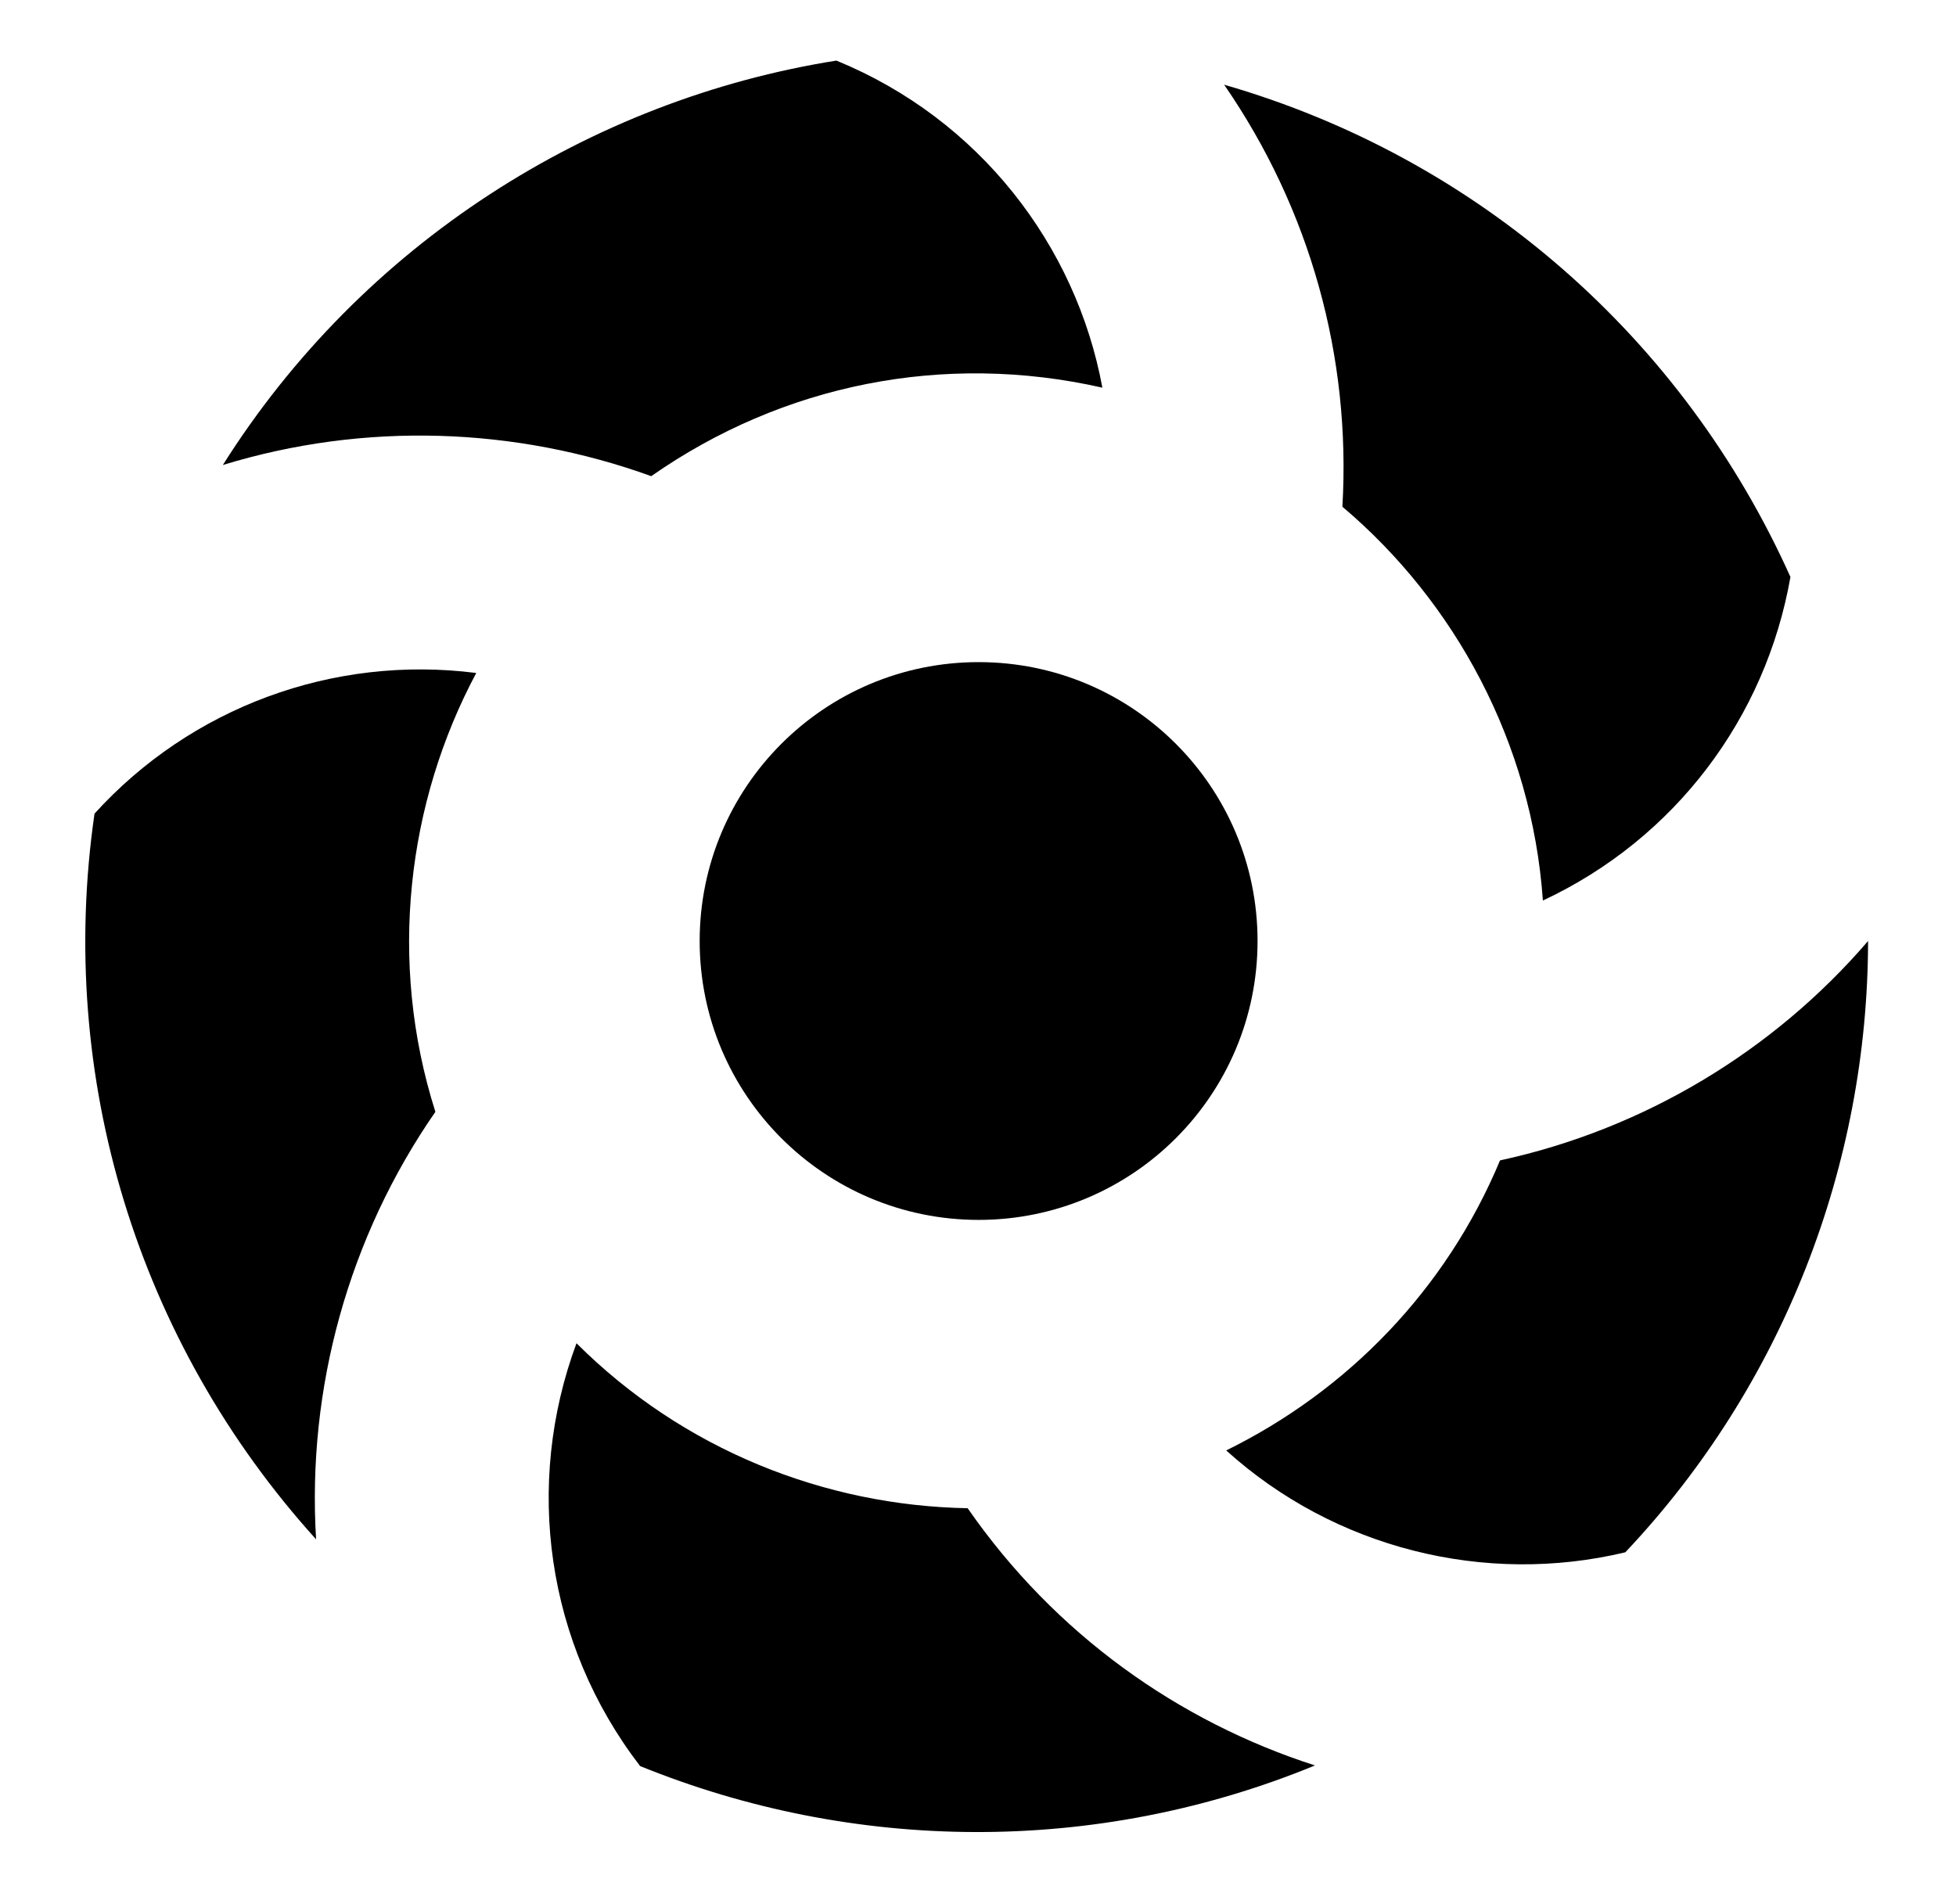
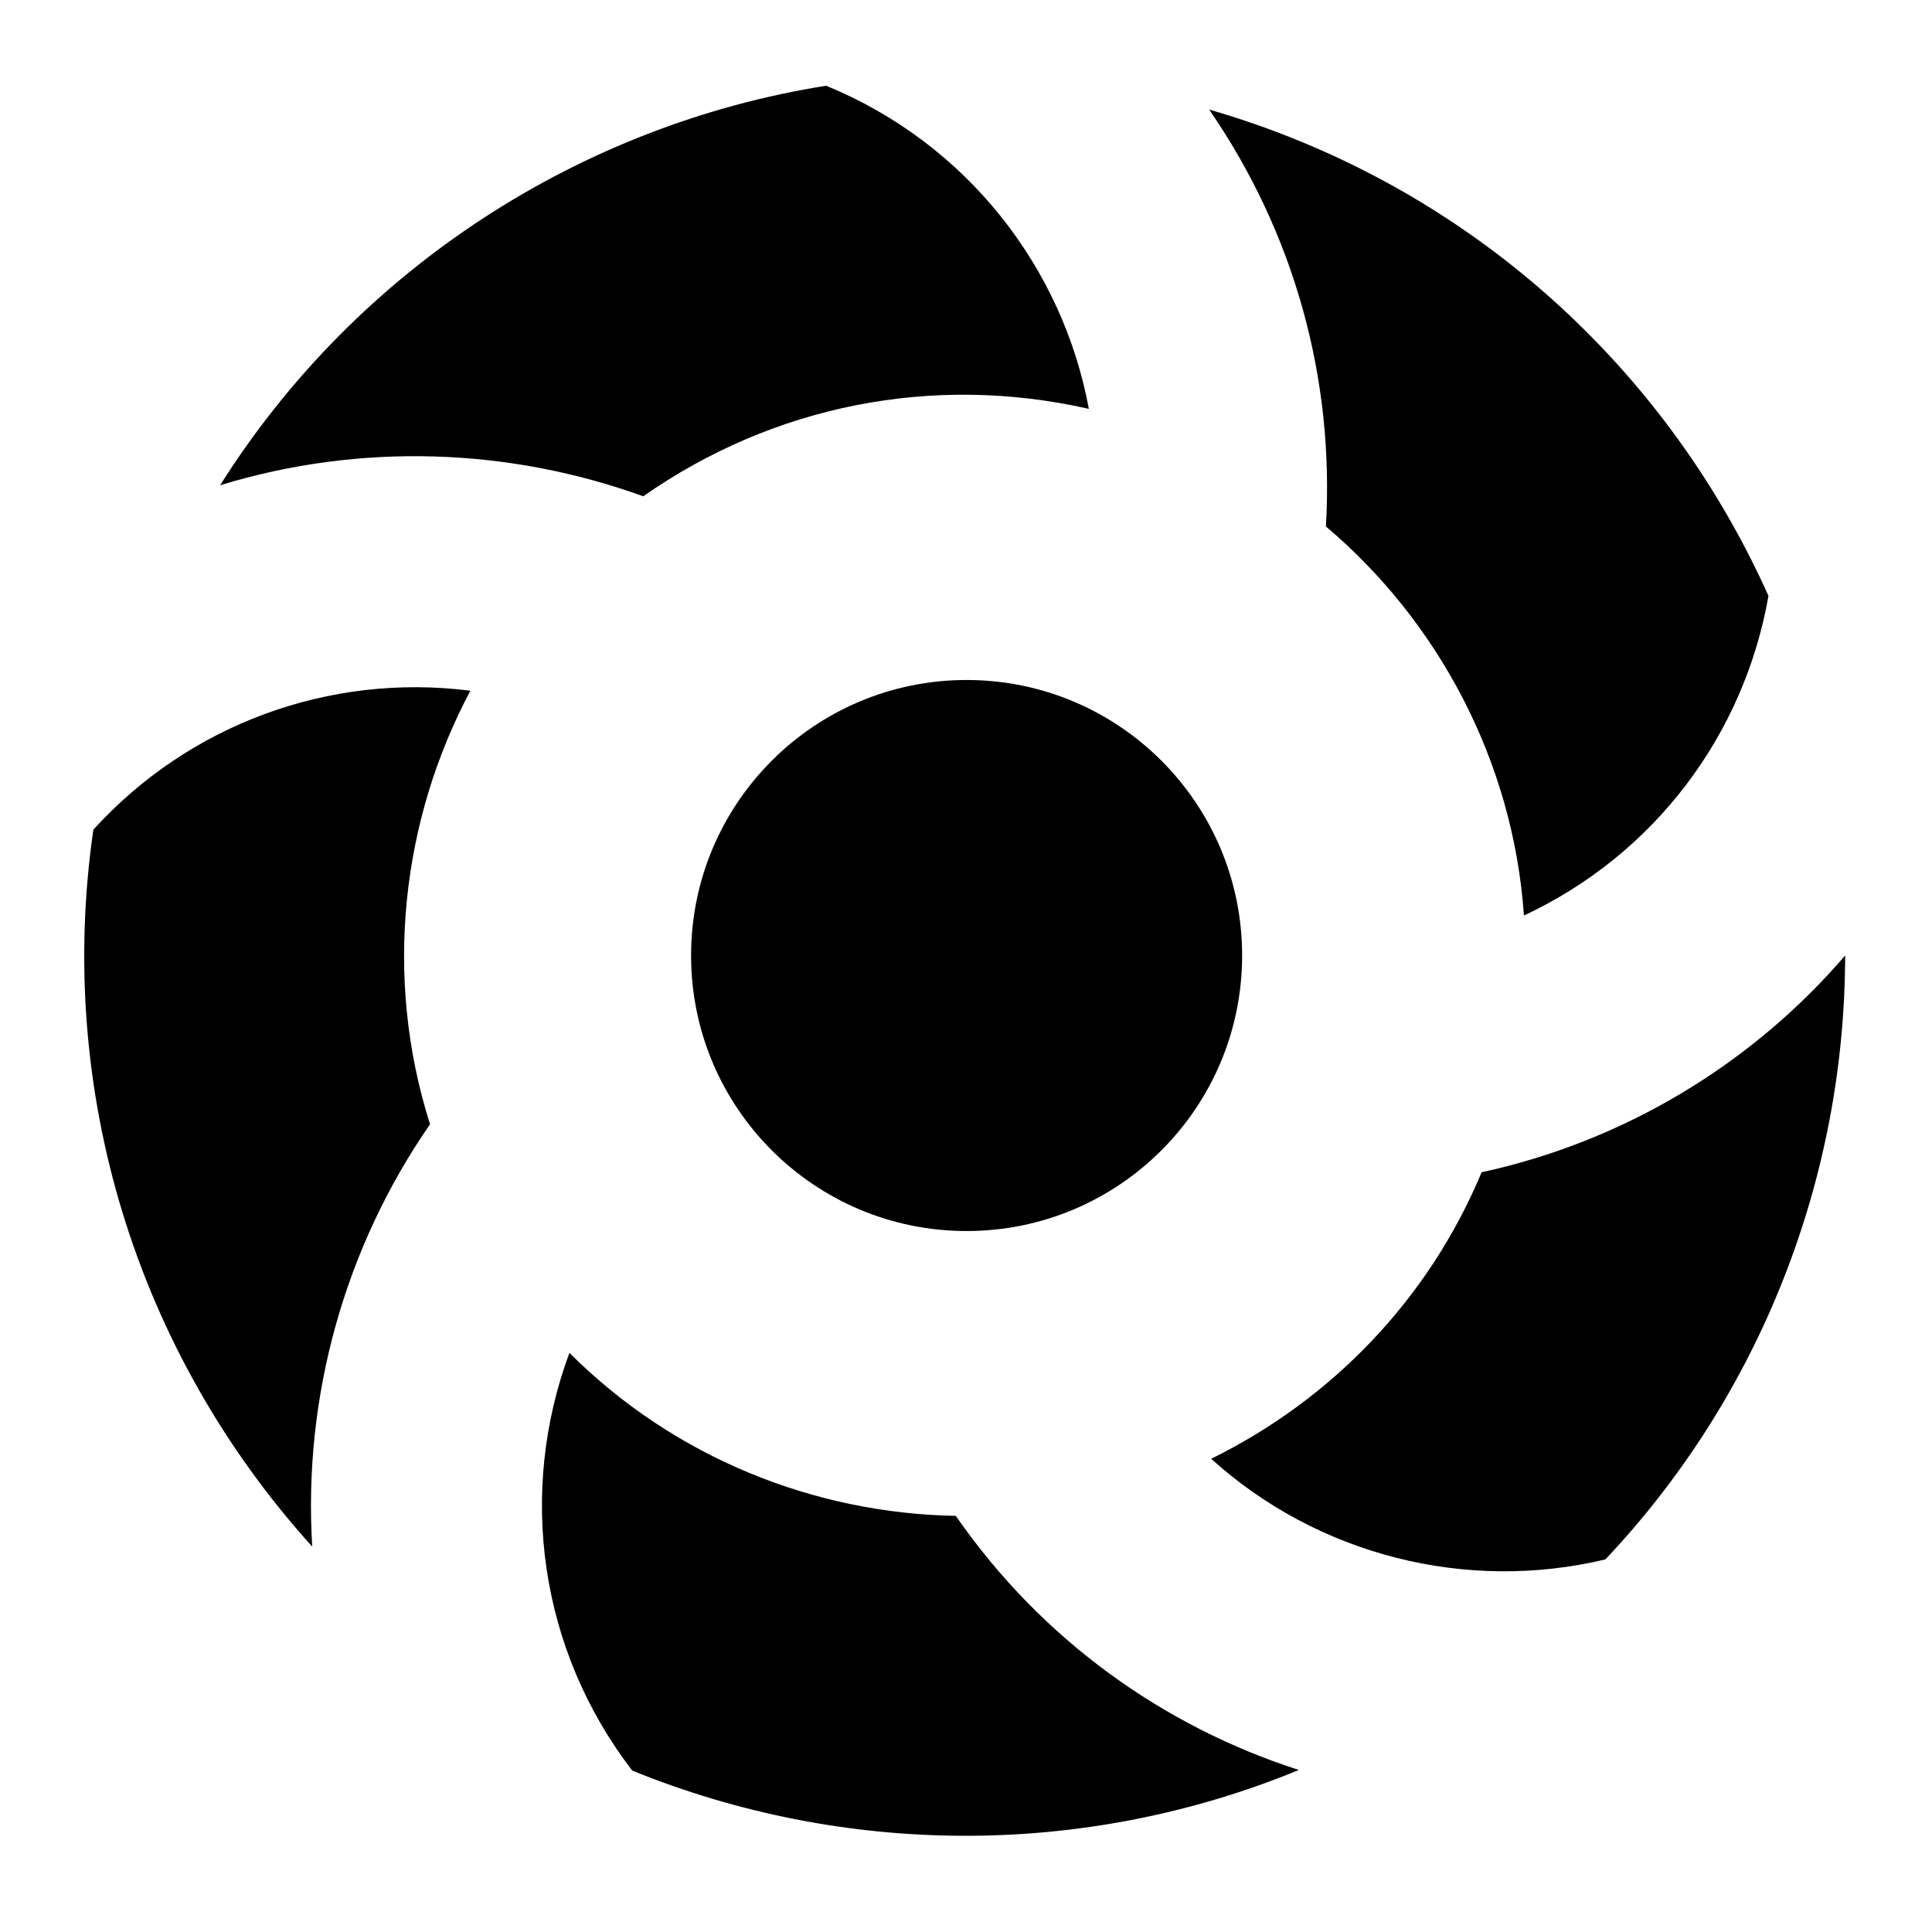
- <svg xmlns="http://www.w3.org/2000/svg" viewBox="0 0 112 109">
+ <svg xmlns="http://www.w3.org/2000/svg" viewBox="0 -1.5 112 112">
  <path fill="#000000" d="M88.345,51.574c7.588-3.55,12.764-10.49,14.175-18.53C96.396,19.395,84.663,9.054,70.094,4.851     c4.923,7.133,7.272,15.583,6.771,24.17C83.311,34.466,87.716,42.55,88.345,51.574z M27.27,38.542     c-8.207-1.045-16.333,1.973-21.858,8.054C3.23,61.683,7.869,76.84,18.099,88.158c-0.527-8.64,1.856-17.306,6.831-24.483     C22.19,55.048,23.32,45.944,27.27,38.542z M33.01,76.928c-2.997,8.079-1.755,17.193,3.642,24.215     c12.155,4.943,26.051,5.146,38.643-0.035c-7.818-2.516-14.886-7.518-19.887-14.731C47.233,86.23,39.124,83.032,33.01,76.928z      M63.122,22.202C61.615,14.044,56.069,6.819,47.892,3.47C33.778,5.711,20.745,13.966,12.76,26.631     c8.115-2.487,16.74-2.178,24.529,0.639C44.816,22.008,54.043,20.144,63.122,22.202z M85.891,66.457     c-3.086,7.399-8.722,13.188-15.678,16.61c6.194,5.604,14.805,7.758,22.852,5.834c9.054-9.587,13.884-22.198,13.9-35.009     C101.549,60.198,94.131,64.67,85.891,66.457z" />
  <circle fill="#000000" cx="56.035" cy="53.892" r="15.972" />
</svg>
